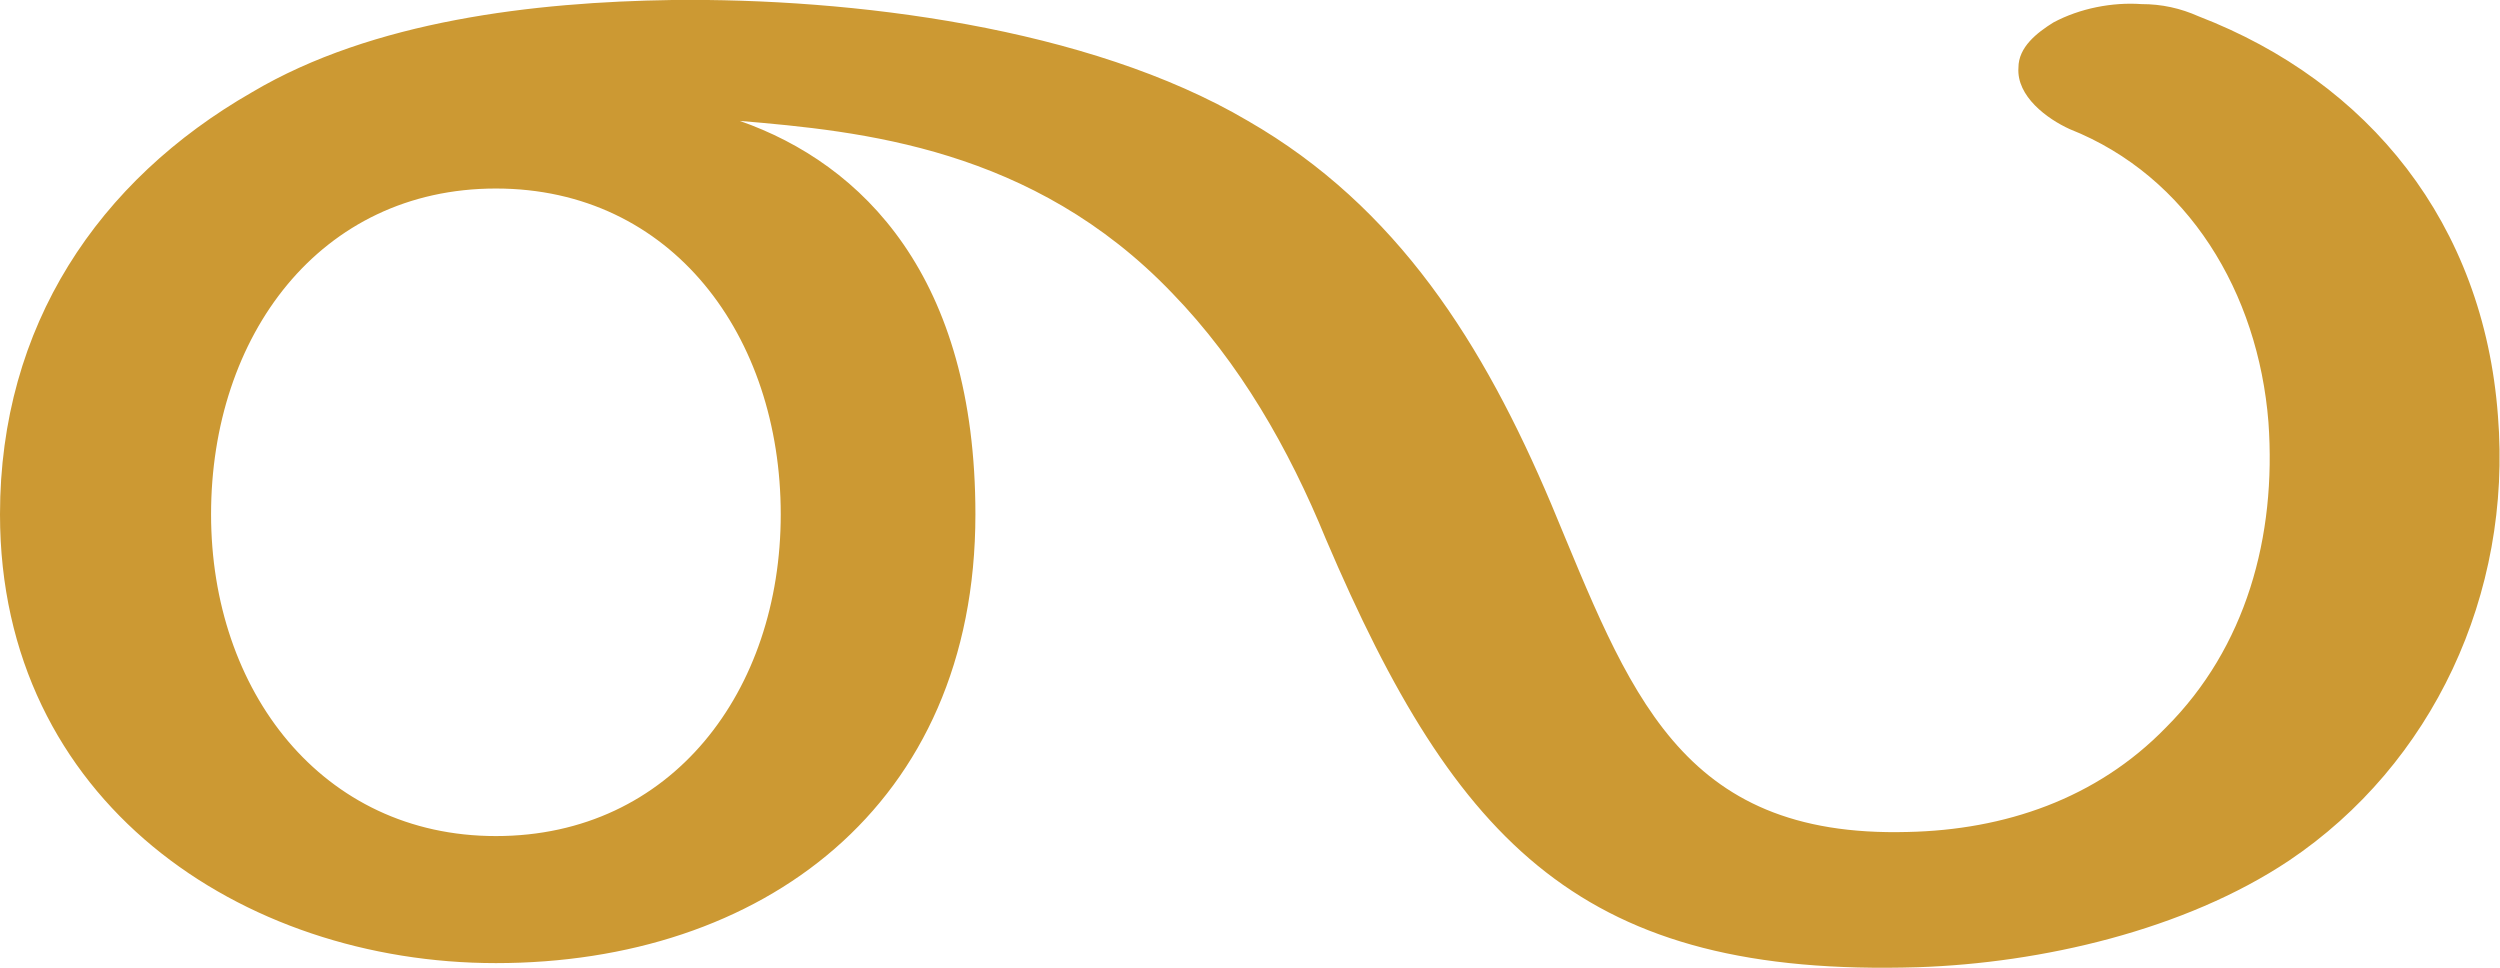
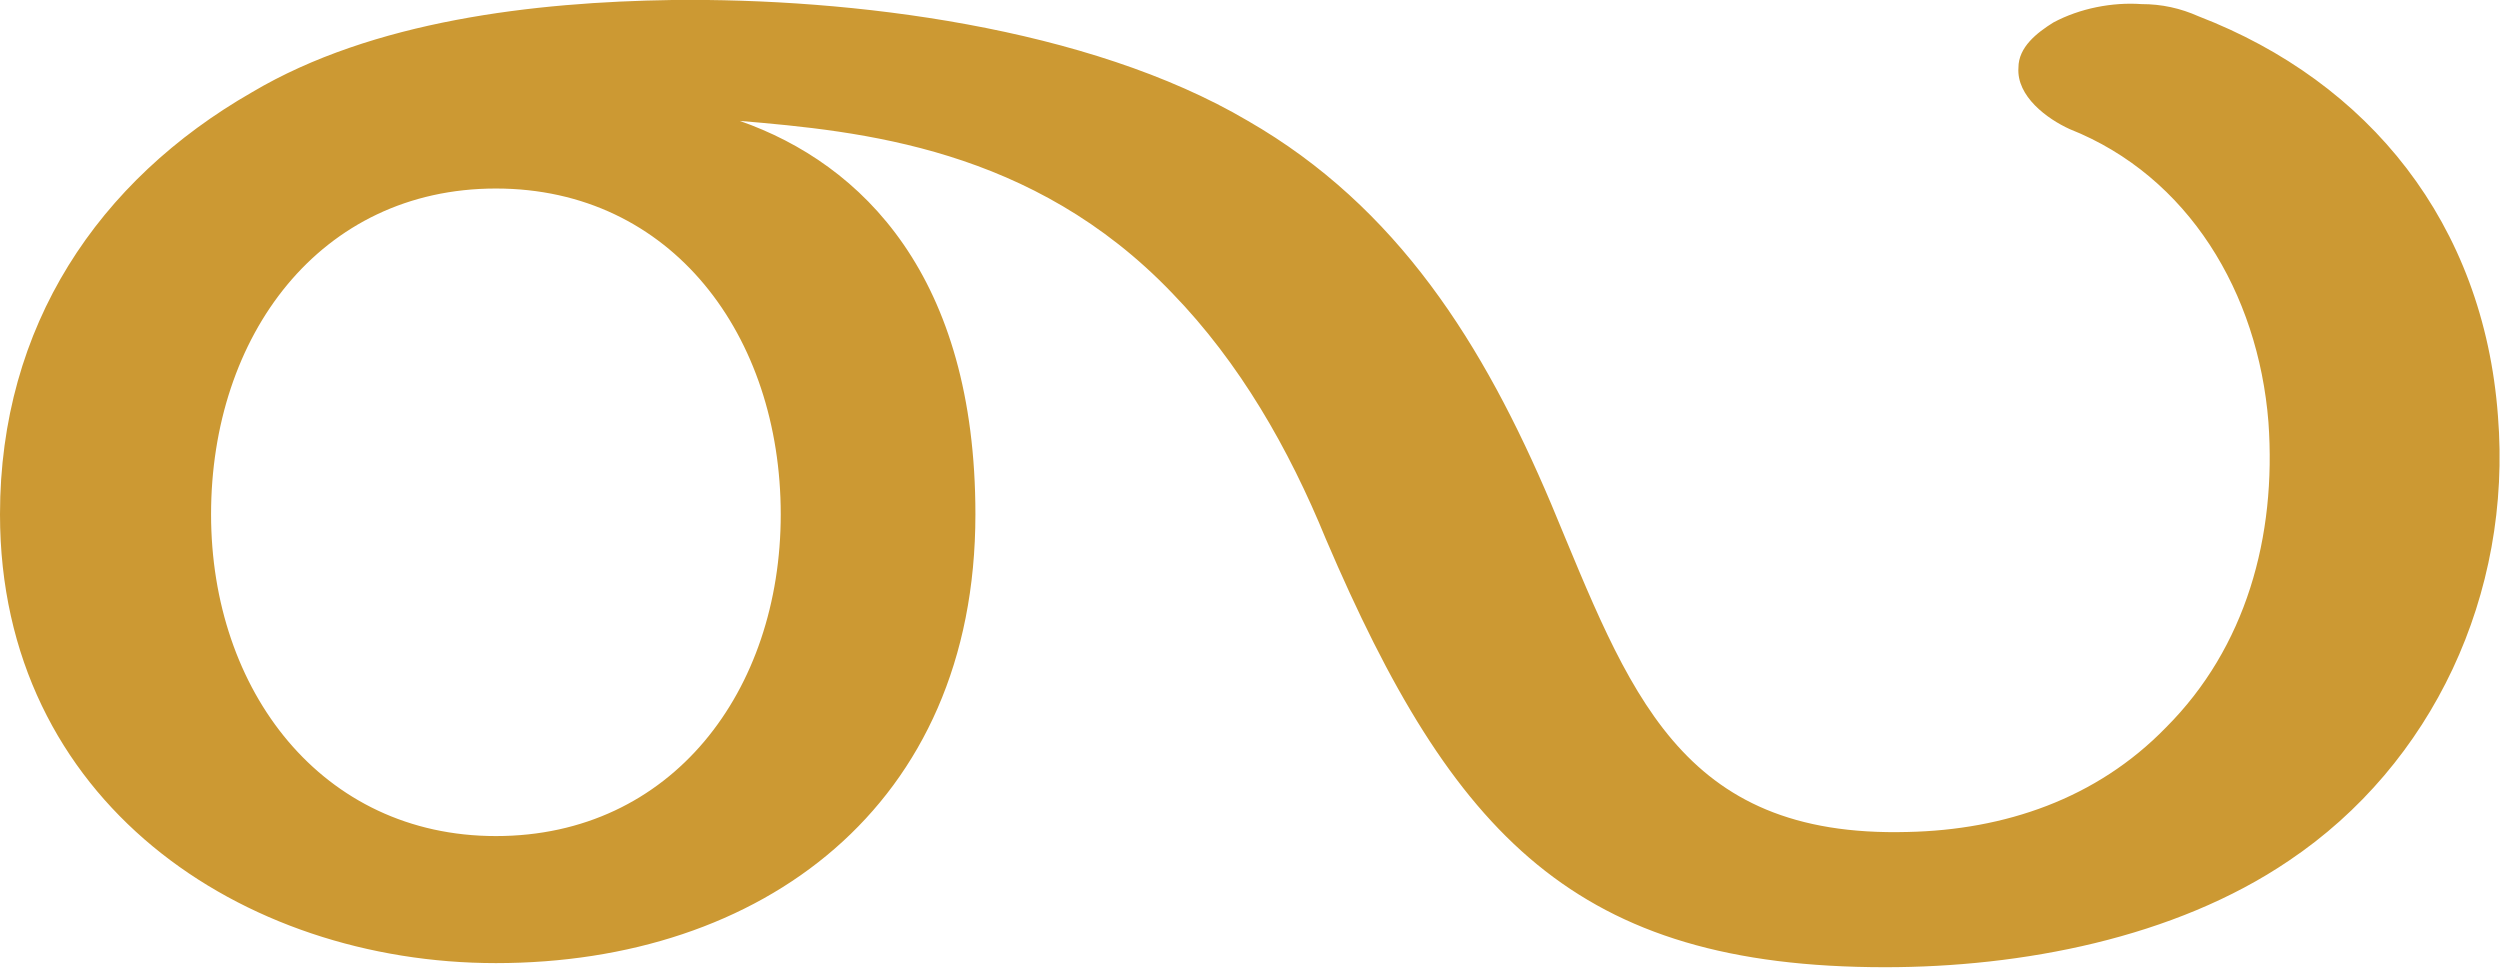
<svg xmlns="http://www.w3.org/2000/svg" xml:space="preserve" width="1220px" height="472px" version="1.1" style="shape-rendering:geometricPrecision; text-rendering:geometricPrecision; image-rendering:optimizeQuality; fill-rule:evenodd; clip-rule:evenodd" viewBox="0 0 1220 472">
  <defs>
    <style type="text/css">
   
    .fil0 {fill:#CC9933;fill-rule:nonzero}
   
  </style>
  </defs>
  <g id="Layer_x0020_1">
-     <path class="fil0" d="M328 0c87,-1 203,13 281,59 73,42 115,109 148,187 38,91 62,163 174,160 47,-1 92,-16 126,-51 39,-39 54,-93 50,-149 -5,-63 -39,-120 -97,-143 -11,-5 -26,-16 -25,-30 0,-10 9,-17 17,-22 13,-7 29,-10 43,-9 10,0 19,2 28,6 83,32 139,101 146,195 7,87 -32,170 -102,217 -51,34 -121,50 -181,52 -163,5 -225,-59 -289,-209 -18,-44 -42,-86 -75,-120 -68,-71 -152,-79 -211,-84 60,21 115,76 115,192 0,143 -105,219 -234,219 -124,0 -242,-79 -242,-219 0,-92 48,-163 123,-206 59,-35 138,-44 205,-45zm53 251c0,-87 -53,-159 -139,-159 -86,0 -139,72 -139,159 0,86 54,157 139,157 86,0 139,-71 139,-157z" />
+     <path class="fil0" d="M328 0c87,-1 203,13 281,59 73,42 115,109 148,187 38,91 62,163 174,160 47,-1 92,-16 126,-51 39,-39 54,-93 50,-149 -5,-63 -39,-120 -97,-143 -11,-5 -26,-16 -25,-30 0,-10 9,-17 17,-22 13,-7 29,-10 43,-9 10,0 19,2 28,6 83,32 139,101 146,195 7,87 -32,170 -102,217 -56,38 -131,52 -197,52 -151,0 -211,-64 -273,-209 -18,-44 -42,-86 -75,-120 -68,-71 -152,-79 -211,-84 60,21 115,76 115,192 0,143 -105,219 -234,219 -124,0 -242,-79 -242,-219 0,-92 48,-163 123,-206 59,-35 138,-44 205,-45zm53 251c0,-87 -53,-159 -139,-159 -86,0 -139,72 -139,159 0,86 54,157 139,157 86,0 139,-71 139,-157z" />
  </g>
</svg>
